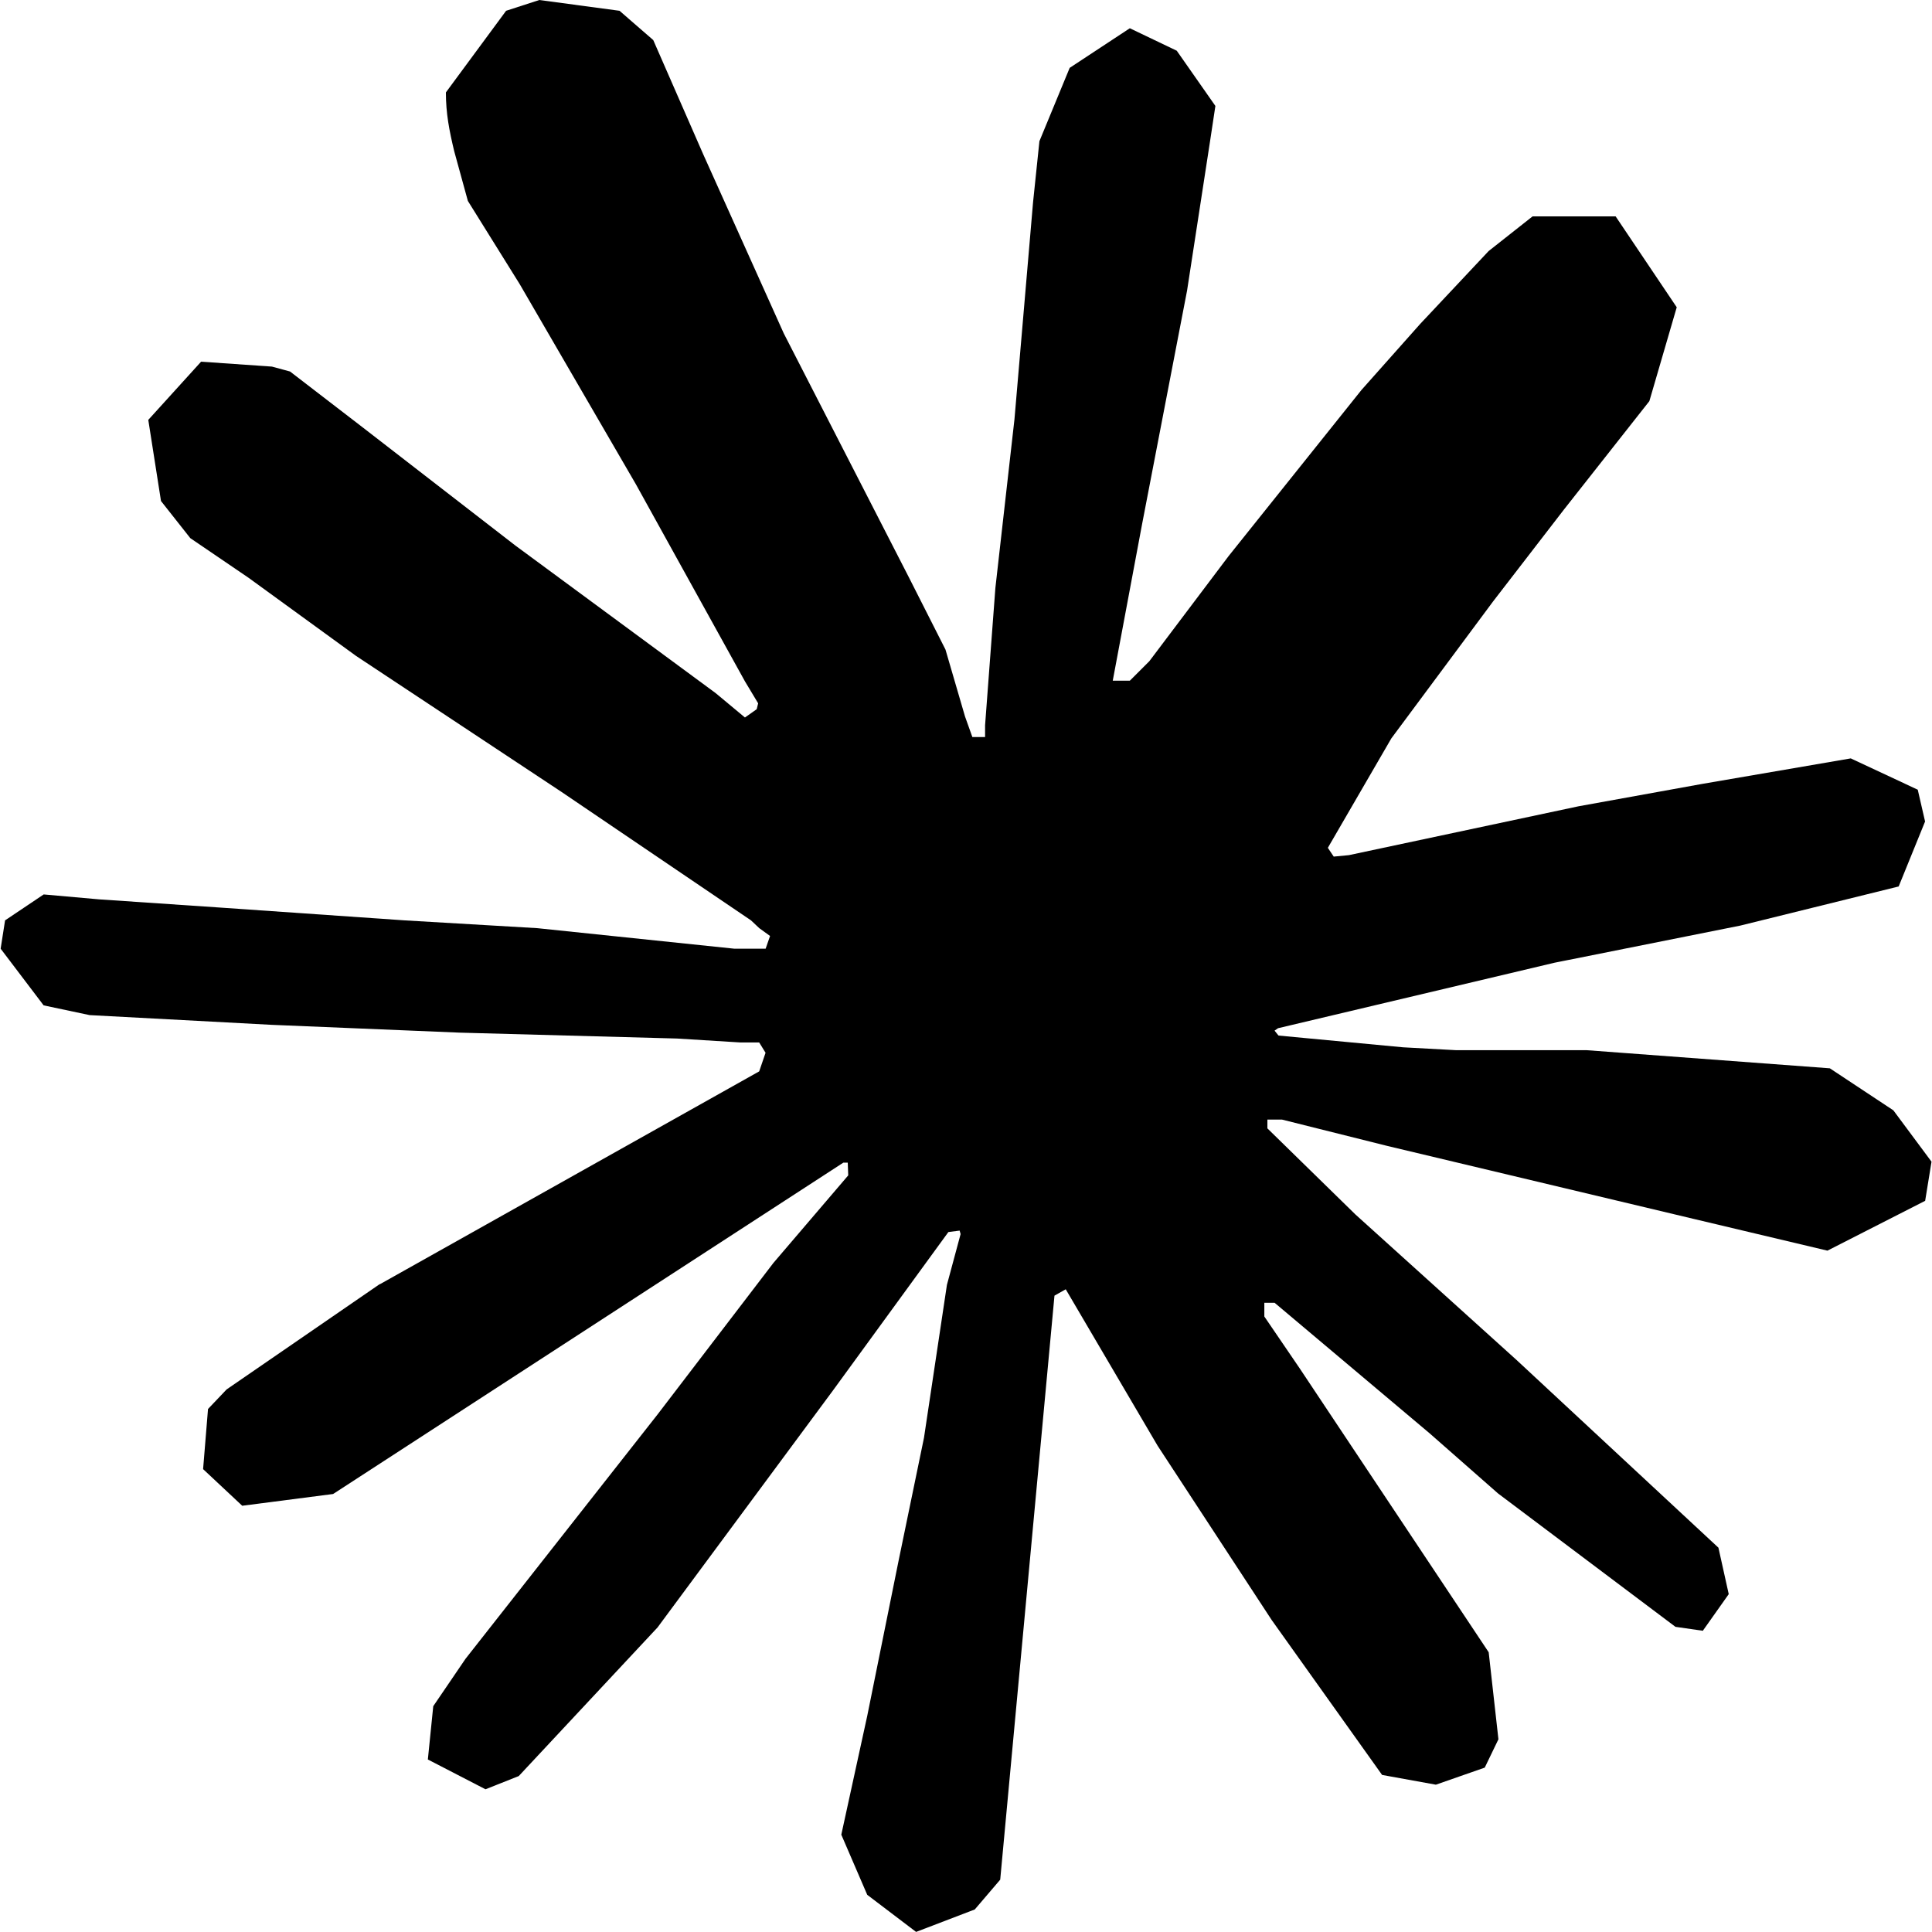
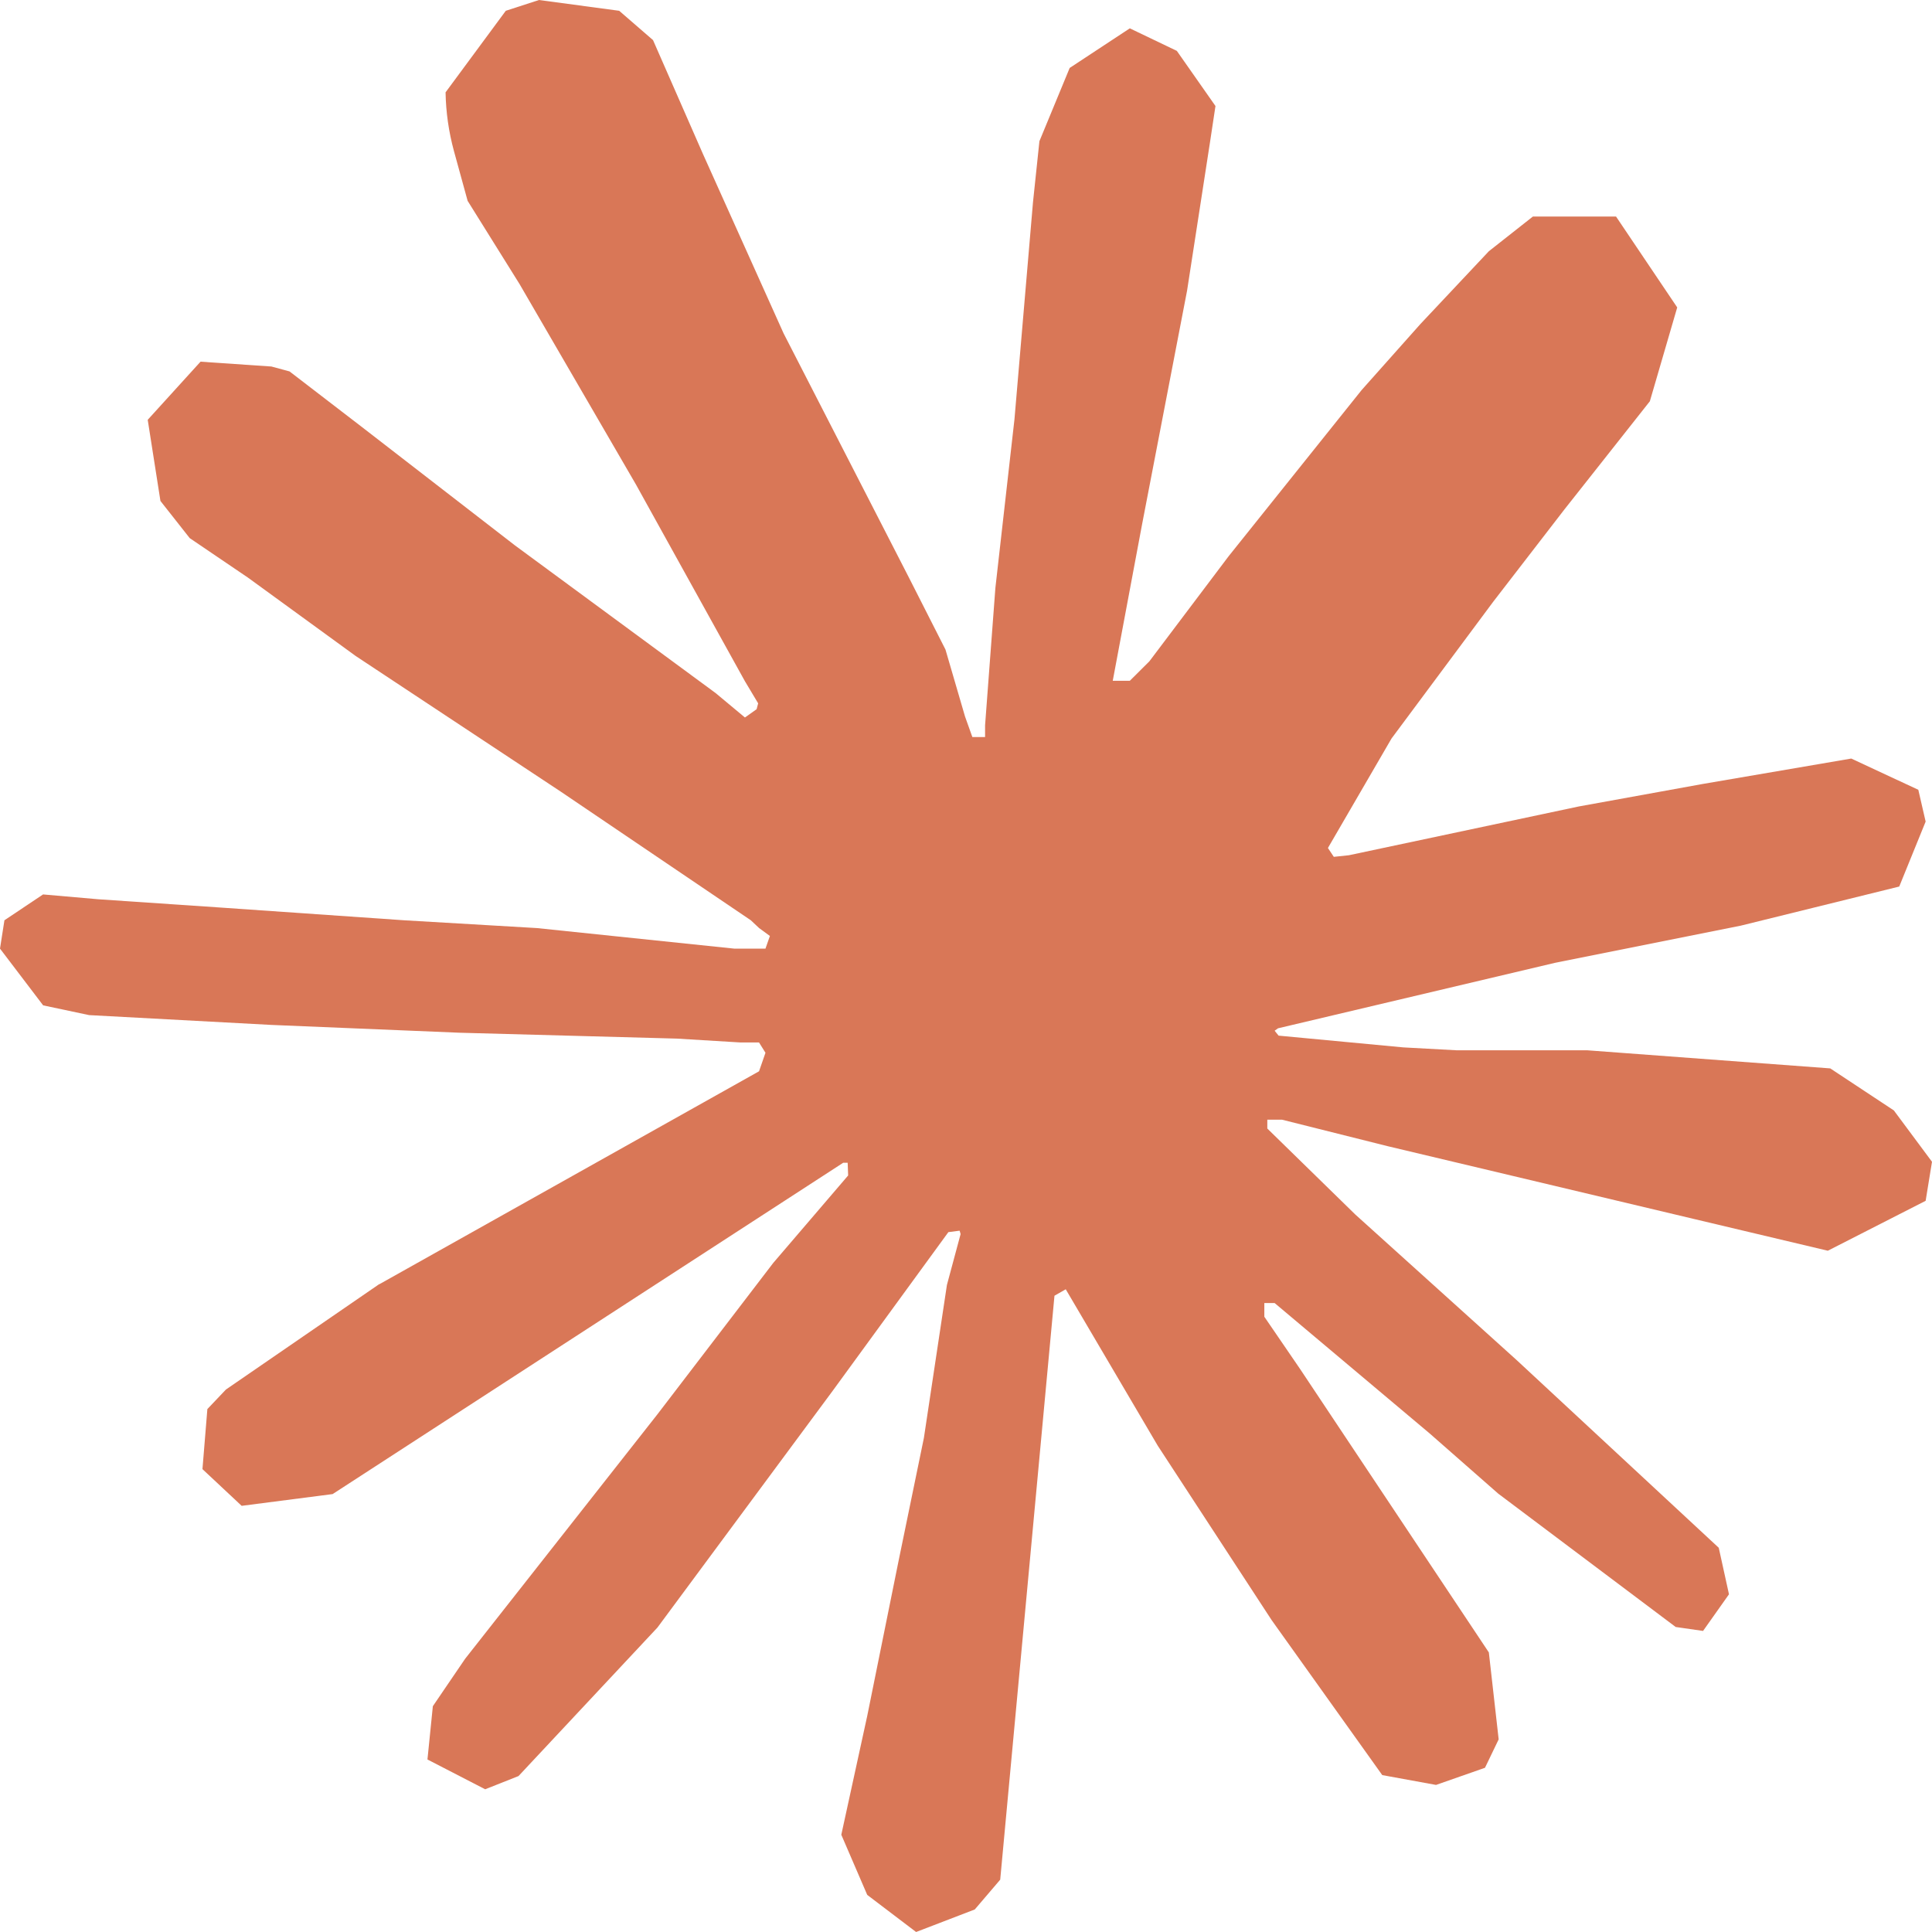
- <svg xmlns="http://www.w3.org/2000/svg" role="img" viewBox="0 0 24 24">
-   <path d="m4.714 15.956 4.717-2.647.079-.231-.079-.128h-.231l-.789-.049-2.696-.073-2.337-.097-2.265-.121-.571-.121-.534-.704.055-.352.48-.322.686.061 1.518.103 2.277.158 1.651.097 2.447.255h.389l.055-.158-.134-.097-.103-.097L6.973 9.836l-2.55-1.688-1.336-.971-.723-.492-.364-.461-.158-1.008.656-.723.88.061.225.061.892.686 1.906 1.475 2.489 1.834.364.303.146-.103.018-.073-.164-.273-1.354-2.447-1.445-2.489-.643-1.032-.17-.619c-.061-.255-.103-.467-.103-.729L6.287.134 6.7 0l.996.134.419.364.619 1.415 1.002 2.228 1.554 3.03.455.898.243.832.091.255h.158v-.146l.128-1.706.237-2.095.231-2.696.079-.759.376-.911.747-.492.583.279.48.686-.067.443-.285 1.852-.559 2.902-.364 1.943h.212l.243-.243.984-1.305 1.651-2.064.729-.82.85-.905.546-.431h1.032l.759 1.129-.34 1.166-1.062 1.348-.88 1.141-1.263 1.7-.789 1.36.073.109.188-.018 2.853-.607 1.542-.279 1.84-.316.832.389.091.395-.328.807-1.967.486-2.307.461-3.436.814-.043.03.049.061 1.548.146.662.036h1.621l3.018.225.789.522.474.638-.079.486-1.214.619-1.639-.389-3.825-.911-1.311-.328h-.182v.109l1.093 1.069 2.003 1.809 2.507 2.331.128.577-.322.455-.34-.049-2.204-1.657-.85-.747-1.925-1.621h-.128v.17l.443.65 2.344 3.521.121 1.081-.17.352-.607.212-.668-.121-1.372-1.925L14.38 17.959l-1.141-1.943-.14.079-.674 7.255-.316.37-.729.279-.607-.461-.322-.747.322-1.475.389-1.925.316-1.53.285-1.9.17-.631-.012-.043-.14.018-1.433 1.967-2.18 2.945-1.724 1.846-.413.164-.716-.37.067-.662.401-.589 2.386-3.036 1.439-1.882.929-1.087-.006-.158h-.055l-6.338 4.116-1.129.146-.486-.455.061-.747.231-.243 1.906-1.311Z" />
+ <svg xmlns="http://www.w3.org/2000/svg" height="1em" style="flex:none;line-height:1" viewBox="0 0 24 24" width="1em">
+   <path d="M4.709 15.955l4.72-2.647.08-.23-.08-.128H9.2l-.79-.048-2.698-.073-2.339-.097-2.266-.122-.571-.121L0 11.784l.055-.352.48-.321.686.06 1.52.103 2.278.158 1.652.097 2.449.255h.389l.055-.157-.134-.098-.103-.097-2.358-1.596-2.552-1.688-1.336-.972-.724-.491-.364-.462-.158-1.008.656-.722.881.06.225.061.893.686 1.908 1.476 2.491 1.833.365.304.145-.103.019-.073-.164-.274-1.355-2.446-1.446-2.49-.644-1.032-.17-.619a2.97 2.97 0 01-.104-.729L6.283.134 6.696 0l.996.134.42.364.62 1.414 1.002 2.229 1.555 3.03.456.898.243.832.091.255h.158V9.01l.128-1.706.237-2.095.23-2.695.08-.76.376-.91.747-.492.584.28.48.685-.067.444-.286 1.851-.559 2.903-.364 1.942h.212l.243-.242.985-1.306 1.652-2.064.73-.82.85-.904.547-.431h1.033l.76 1.129-.34 1.166-1.064 1.347-.881 1.142-1.264 1.7-.79 1.36.073.11.188-.02 2.856-.606 1.543-.28 1.841-.315.833.388.091.395-.328.807-1.969.486-2.309.462-3.439.813-.042.03.049.061 1.549.146.662.036h1.622l3.02.225.79.522.474.638-.079.485-1.215.62-1.64-.389-3.829-.91-1.312-.329h-.182v.11l1.093 1.068 2.006 1.81 2.509 2.33.127.578-.322.455-.34-.049-2.205-1.657-.851-.747-1.926-1.62h-.128v.17l.444.649 2.345 3.521.122 1.08-.17.353-.608.213-.668-.122-1.374-1.925-1.415-2.167-1.143-1.943-.14.08-.674 7.254-.316.37-.729.28-.607-.461-.322-.747.322-1.476.389-1.924.315-1.53.286-1.9.17-.632-.012-.042-.14.018-1.434 1.967-2.18 2.945-1.726 1.845-.414.164-.717-.37.067-.662.401-.589 2.388-3.036 1.44-1.882.93-1.086-.006-.158h-.055L4.132 18.56l-1.13.146-.487-.456.061-.746.231-.243 1.908-1.312-.006.006z" fill="#D97757" fill-rule="nonzero" />
</svg>
